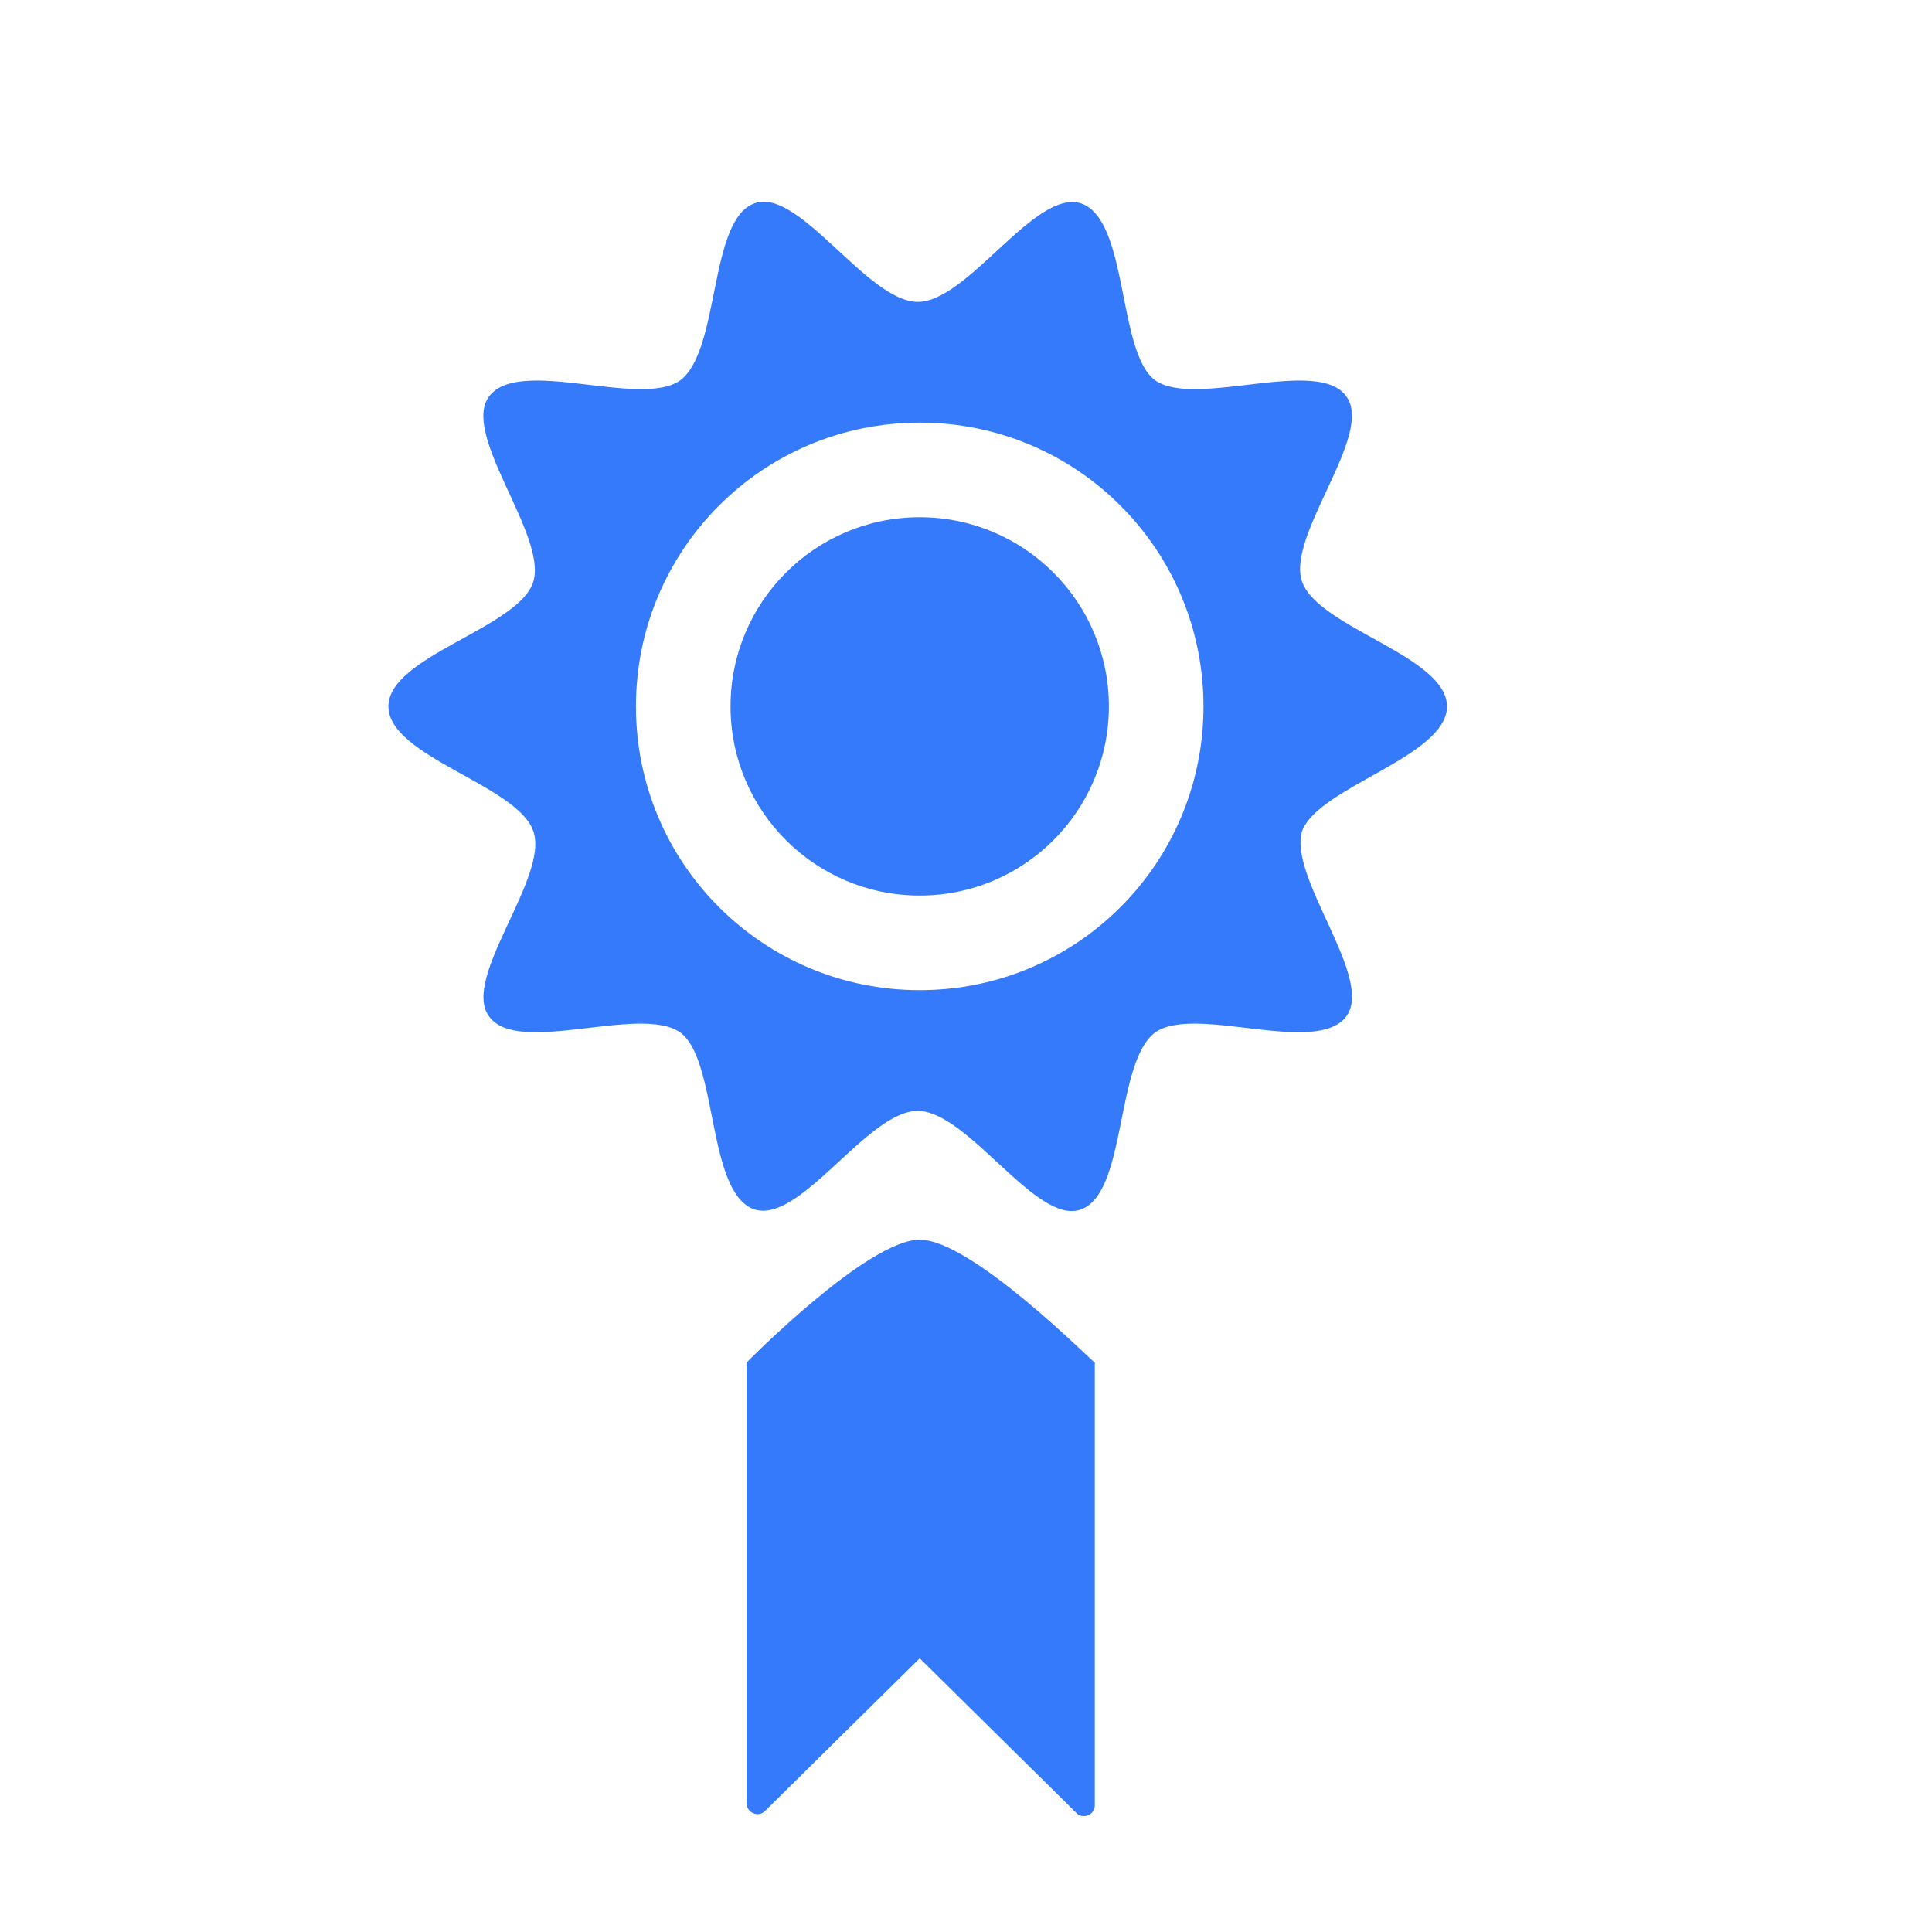
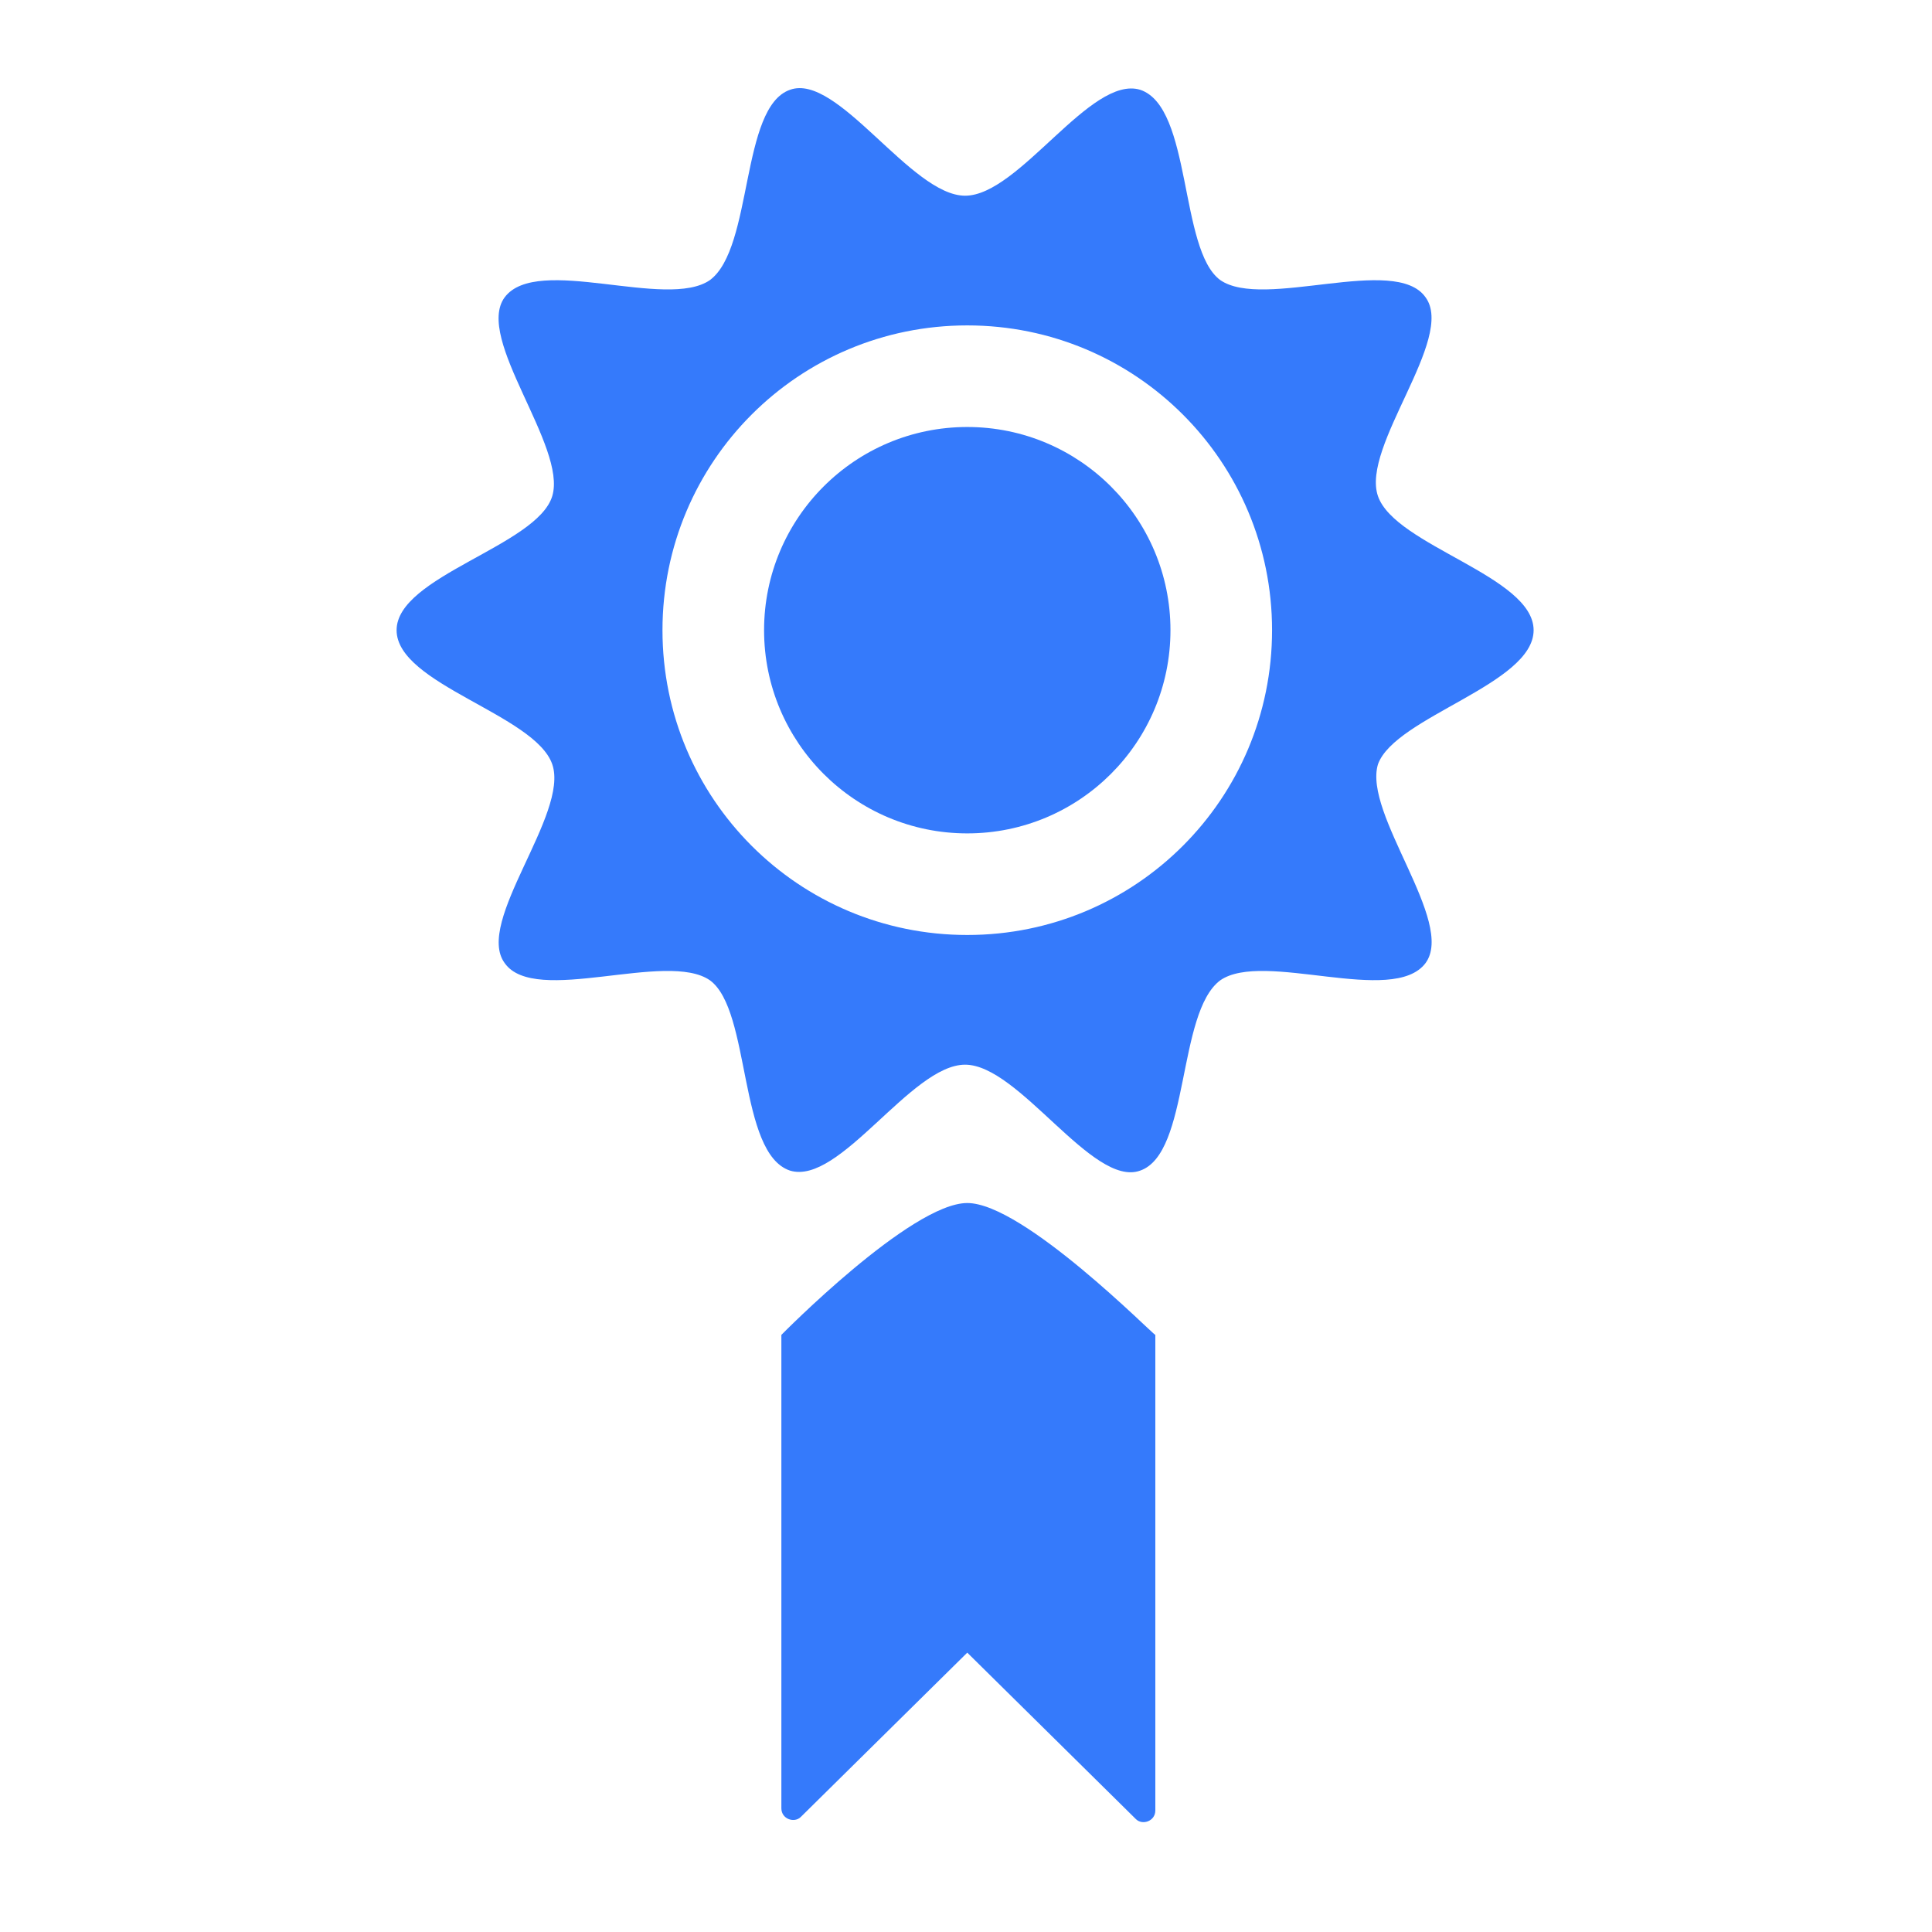
- <svg xmlns="http://www.w3.org/2000/svg" version="1.1" id="Layer_1" x="0px" y="0px" width="96px" height="96px" viewBox="0 0 96 96" enable-background="new 0 0 96 96" xml:space="preserve">
-   <g>
-     <g>
-       <path fill="#357AFB" d="M45.7,61.6c-2.6,0-8.6,6.1-8.6,6.1v21.9c0,0.5,0.6,0.7,0.9,0.4l7.7-7.6l7.8,7.7c0.3,0.3,0.9,0.1,0.9-0.4    v-22C54.3,67.7,48.3,61.6,45.7,61.6z" />
-     </g>
-     <path fill="#357AFB" d="M71.9,35.1c0-2.5-6.4-3.9-7.2-6.2c-0.8-2.3,3.6-7.3,2.2-9.2c-1.4-2-7.5,0.6-9.5-0.8c-1.9-1.4-1.3-8-3.7-8.8   c-2.3-0.7-5.6,4.9-8.1,4.9c-2.5,0-5.9-5.7-8.1-4.9c-2.3,0.8-1.7,7.3-3.7,8.8c-2,1.4-8-1.2-9.5,0.8c-1.4,1.9,2.9,6.9,2.2,9.2   c-0.7,2.3-7.2,3.7-7.2,6.2c0,2.5,6.4,3.9,7.2,6.2c0.8,2.3-3.6,7.3-2.2,9.2c1.4,2,7.5-0.6,9.5,0.8c1.9,1.4,1.3,8,3.7,8.8   c2.3,0.7,5.6-4.9,8.1-4.9c2.5,0,5.9,5.7,8.1,4.9c2.3-0.8,1.7-7.3,3.7-8.8c2-1.4,8,1.2,9.5-0.8c1.4-1.9-2.9-6.9-2.2-9.2   C65.5,39.1,71.9,37.6,71.9,35.1z M45.7,49.2c-7.8,0-14.1-6.3-14.1-14.1s6.3-14.1,14.1-14.1s14.1,6.3,14.1,14.1S53.5,49.2,45.7,49.2   z" />
+ <svg xmlns="http://www.w3.org/2000/svg" width="20" height="20" viewBox="0 0 96 96">
+   <g transform="matrix(1.074105,0,0,1.074105,-1.02352,-6.387075)">
+     <path fill="#357AFB" d="M45.7,61.6c-2.6,0-8.6,6.1-8.6,6.1v21.9c0,0.5,0.6,0.7,0.9,0.4l7.7-7.6l7.8,7.7c0.3,0.3,0.9,0.1,0.9-0.4 v-22C54.3,67.7,48.3,61.6,45.7,61.6z" />
+     <path fill="#357AFB" d="M71.9,35.1c0-2.5-6.4-3.9-7.2-6.2c-0.8-2.3,3.6-7.3,2.2-9.2c-1.4-2-7.5,0.6-9.5-0.8c-1.9-1.4-1.3-8-3.7-8.8 c-2.3-0.7-5.6,4.9-8.1,4.9c-2.5,0-5.9-5.7-8.1-4.9c-2.3,0.8-1.7,7.3-3.7,8.8c-2,1.4-8-1.2-9.5,0.8c-1.4,1.9,2.9,6.9,2.2,9.2 c-0.7,2.3-7.2,3.7-7.2,6.2c0,2.5,6.4,3.9,7.2,6.2c0.8,2.3-3.6,7.3-2.2,9.2c1.4,2,7.5-0.6,9.5,0.8c1.9,1.4,1.3,8,3.7,8.8 c2.3,0.7,5.6-4.9,8.1-4.9c2.5,0,5.9,5.7,8.1,4.9c2.3-0.8,1.7-7.3,3.7-8.8c2-1.4,8,1.2,9.5-0.8c1.4-1.9-2.9-6.9-2.2-9.2 C65.5,39.1,71.9,37.6,71.9,35.1z M45.7,49.2c-7.8,0-14.1-6.3-14.1-14.1s6.3-14.1,14.1-14.1s14.1,6.3,14.1,14.1S53.5,49.2,45.7,49.2 z" />
    <circle fill="#357AFB" cx="45.7" cy="35.1" r="9.4" />
  </g>
</svg>
